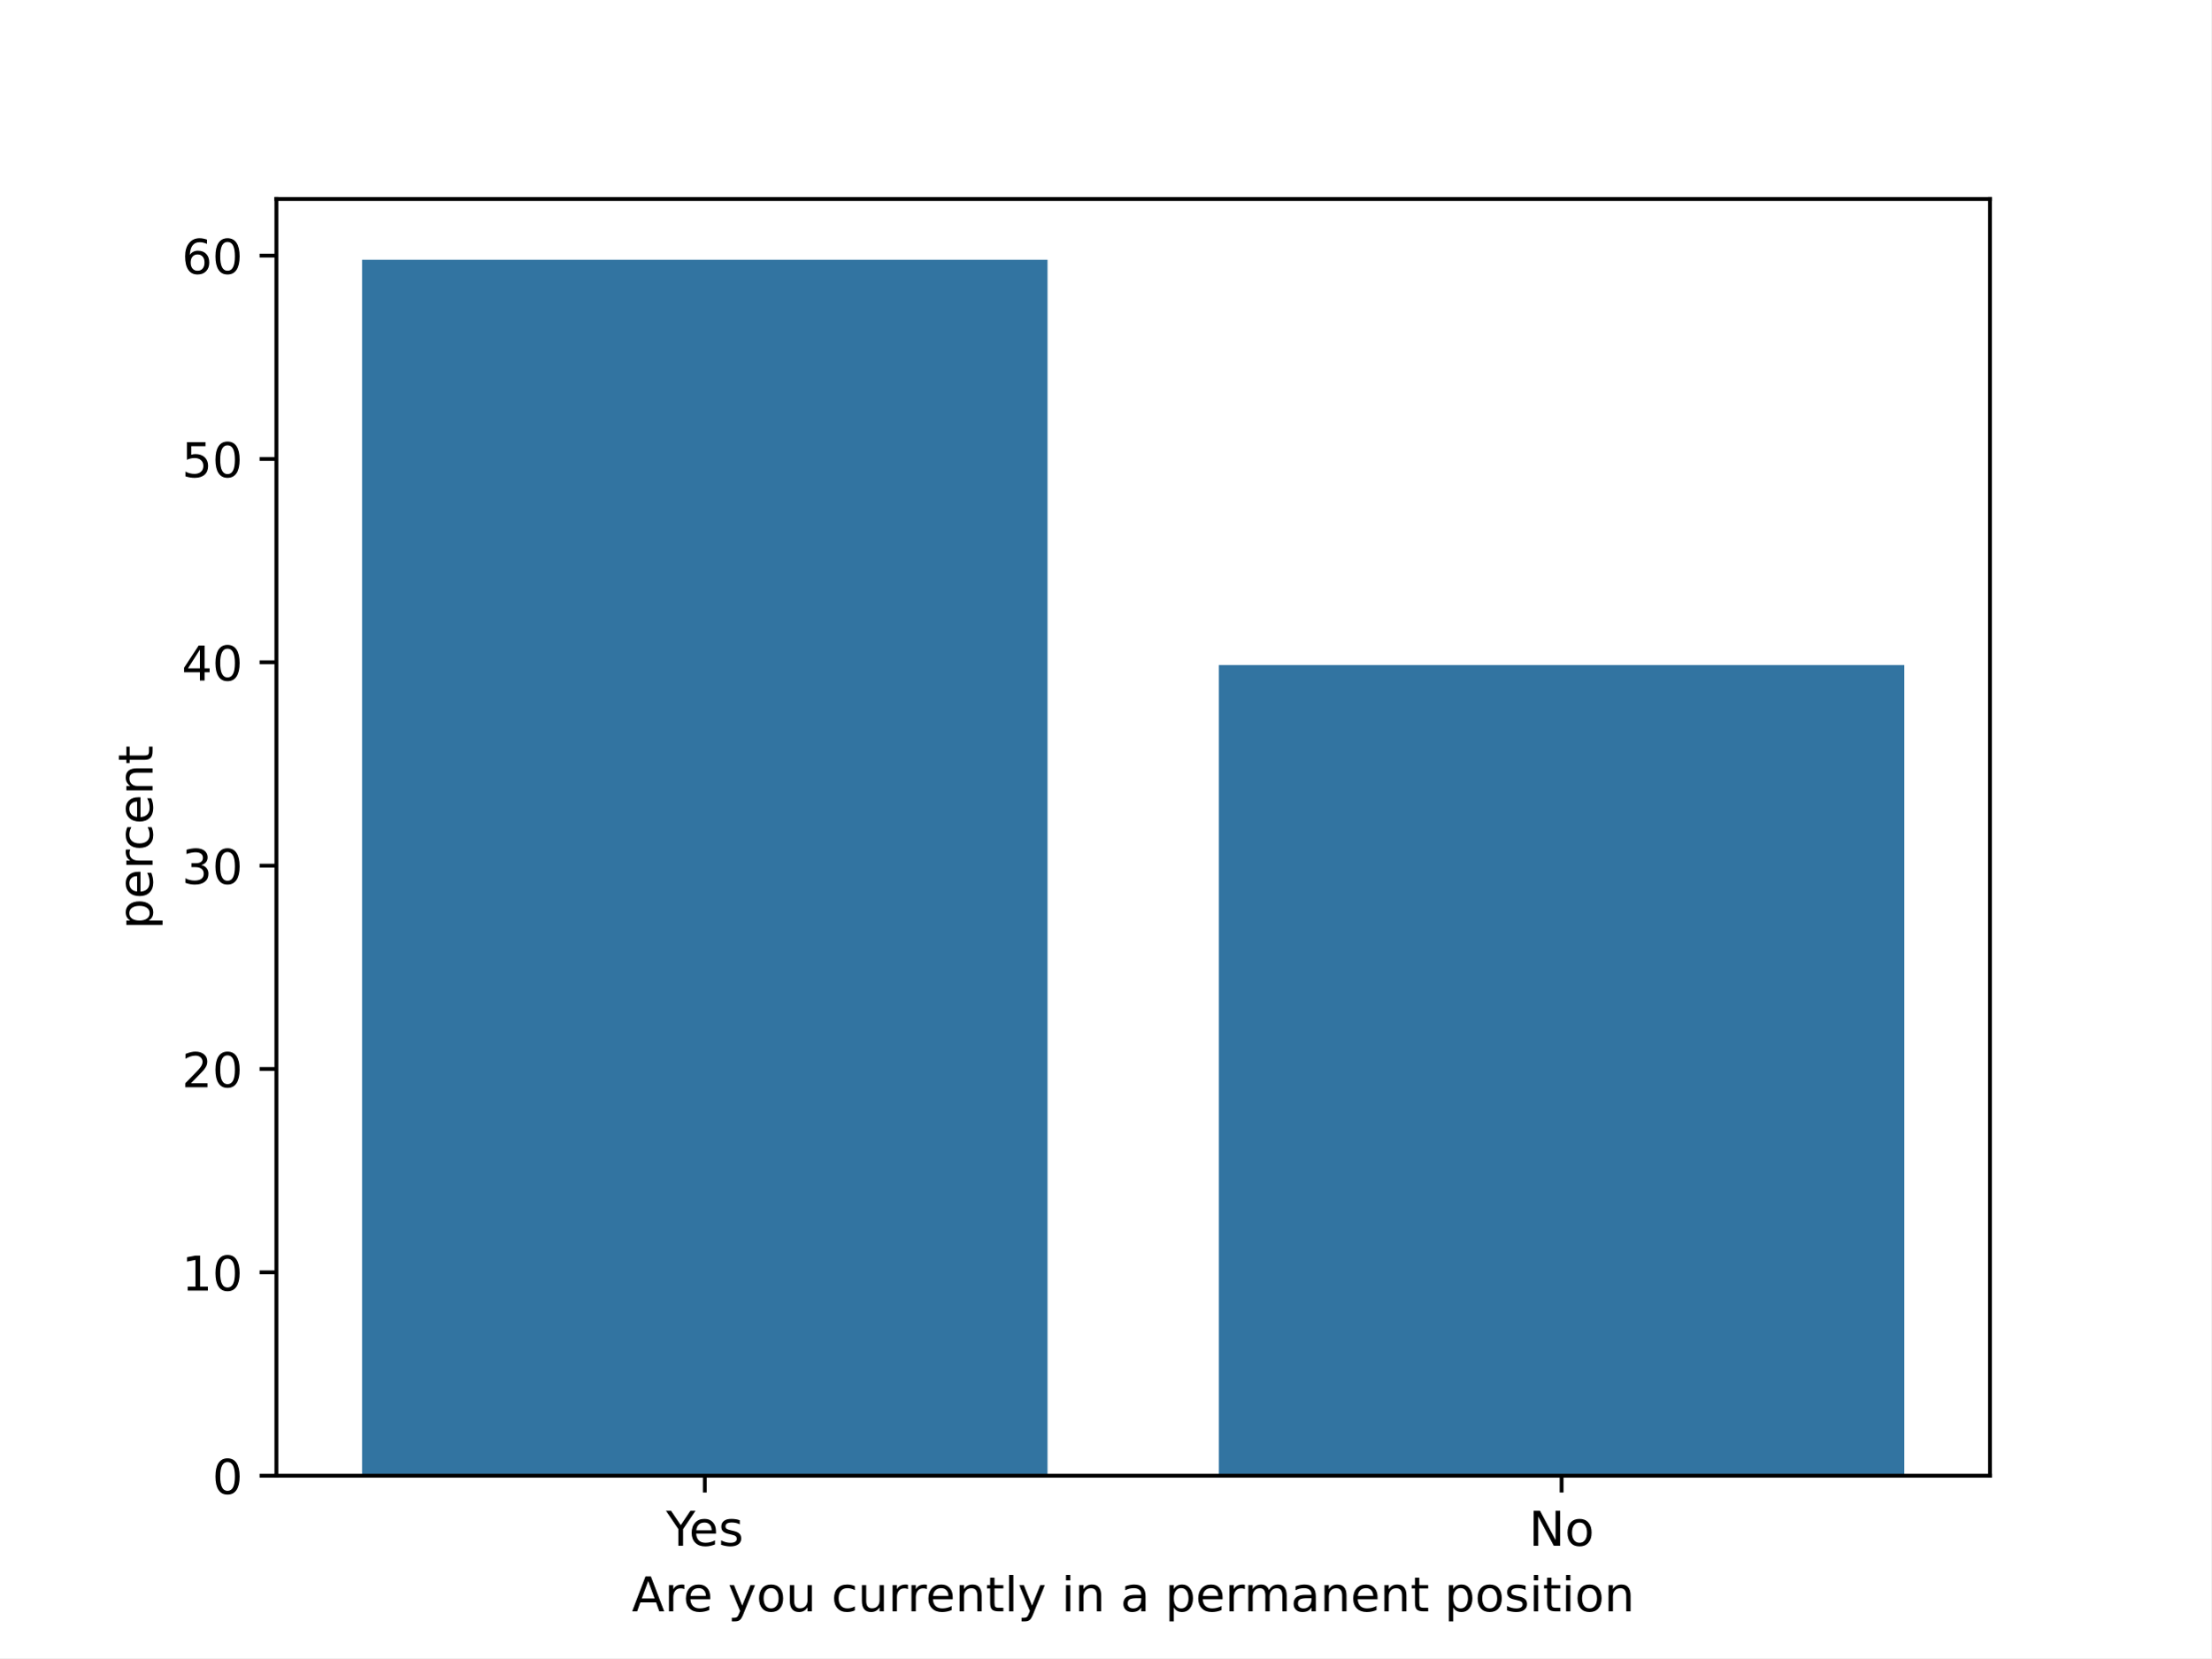
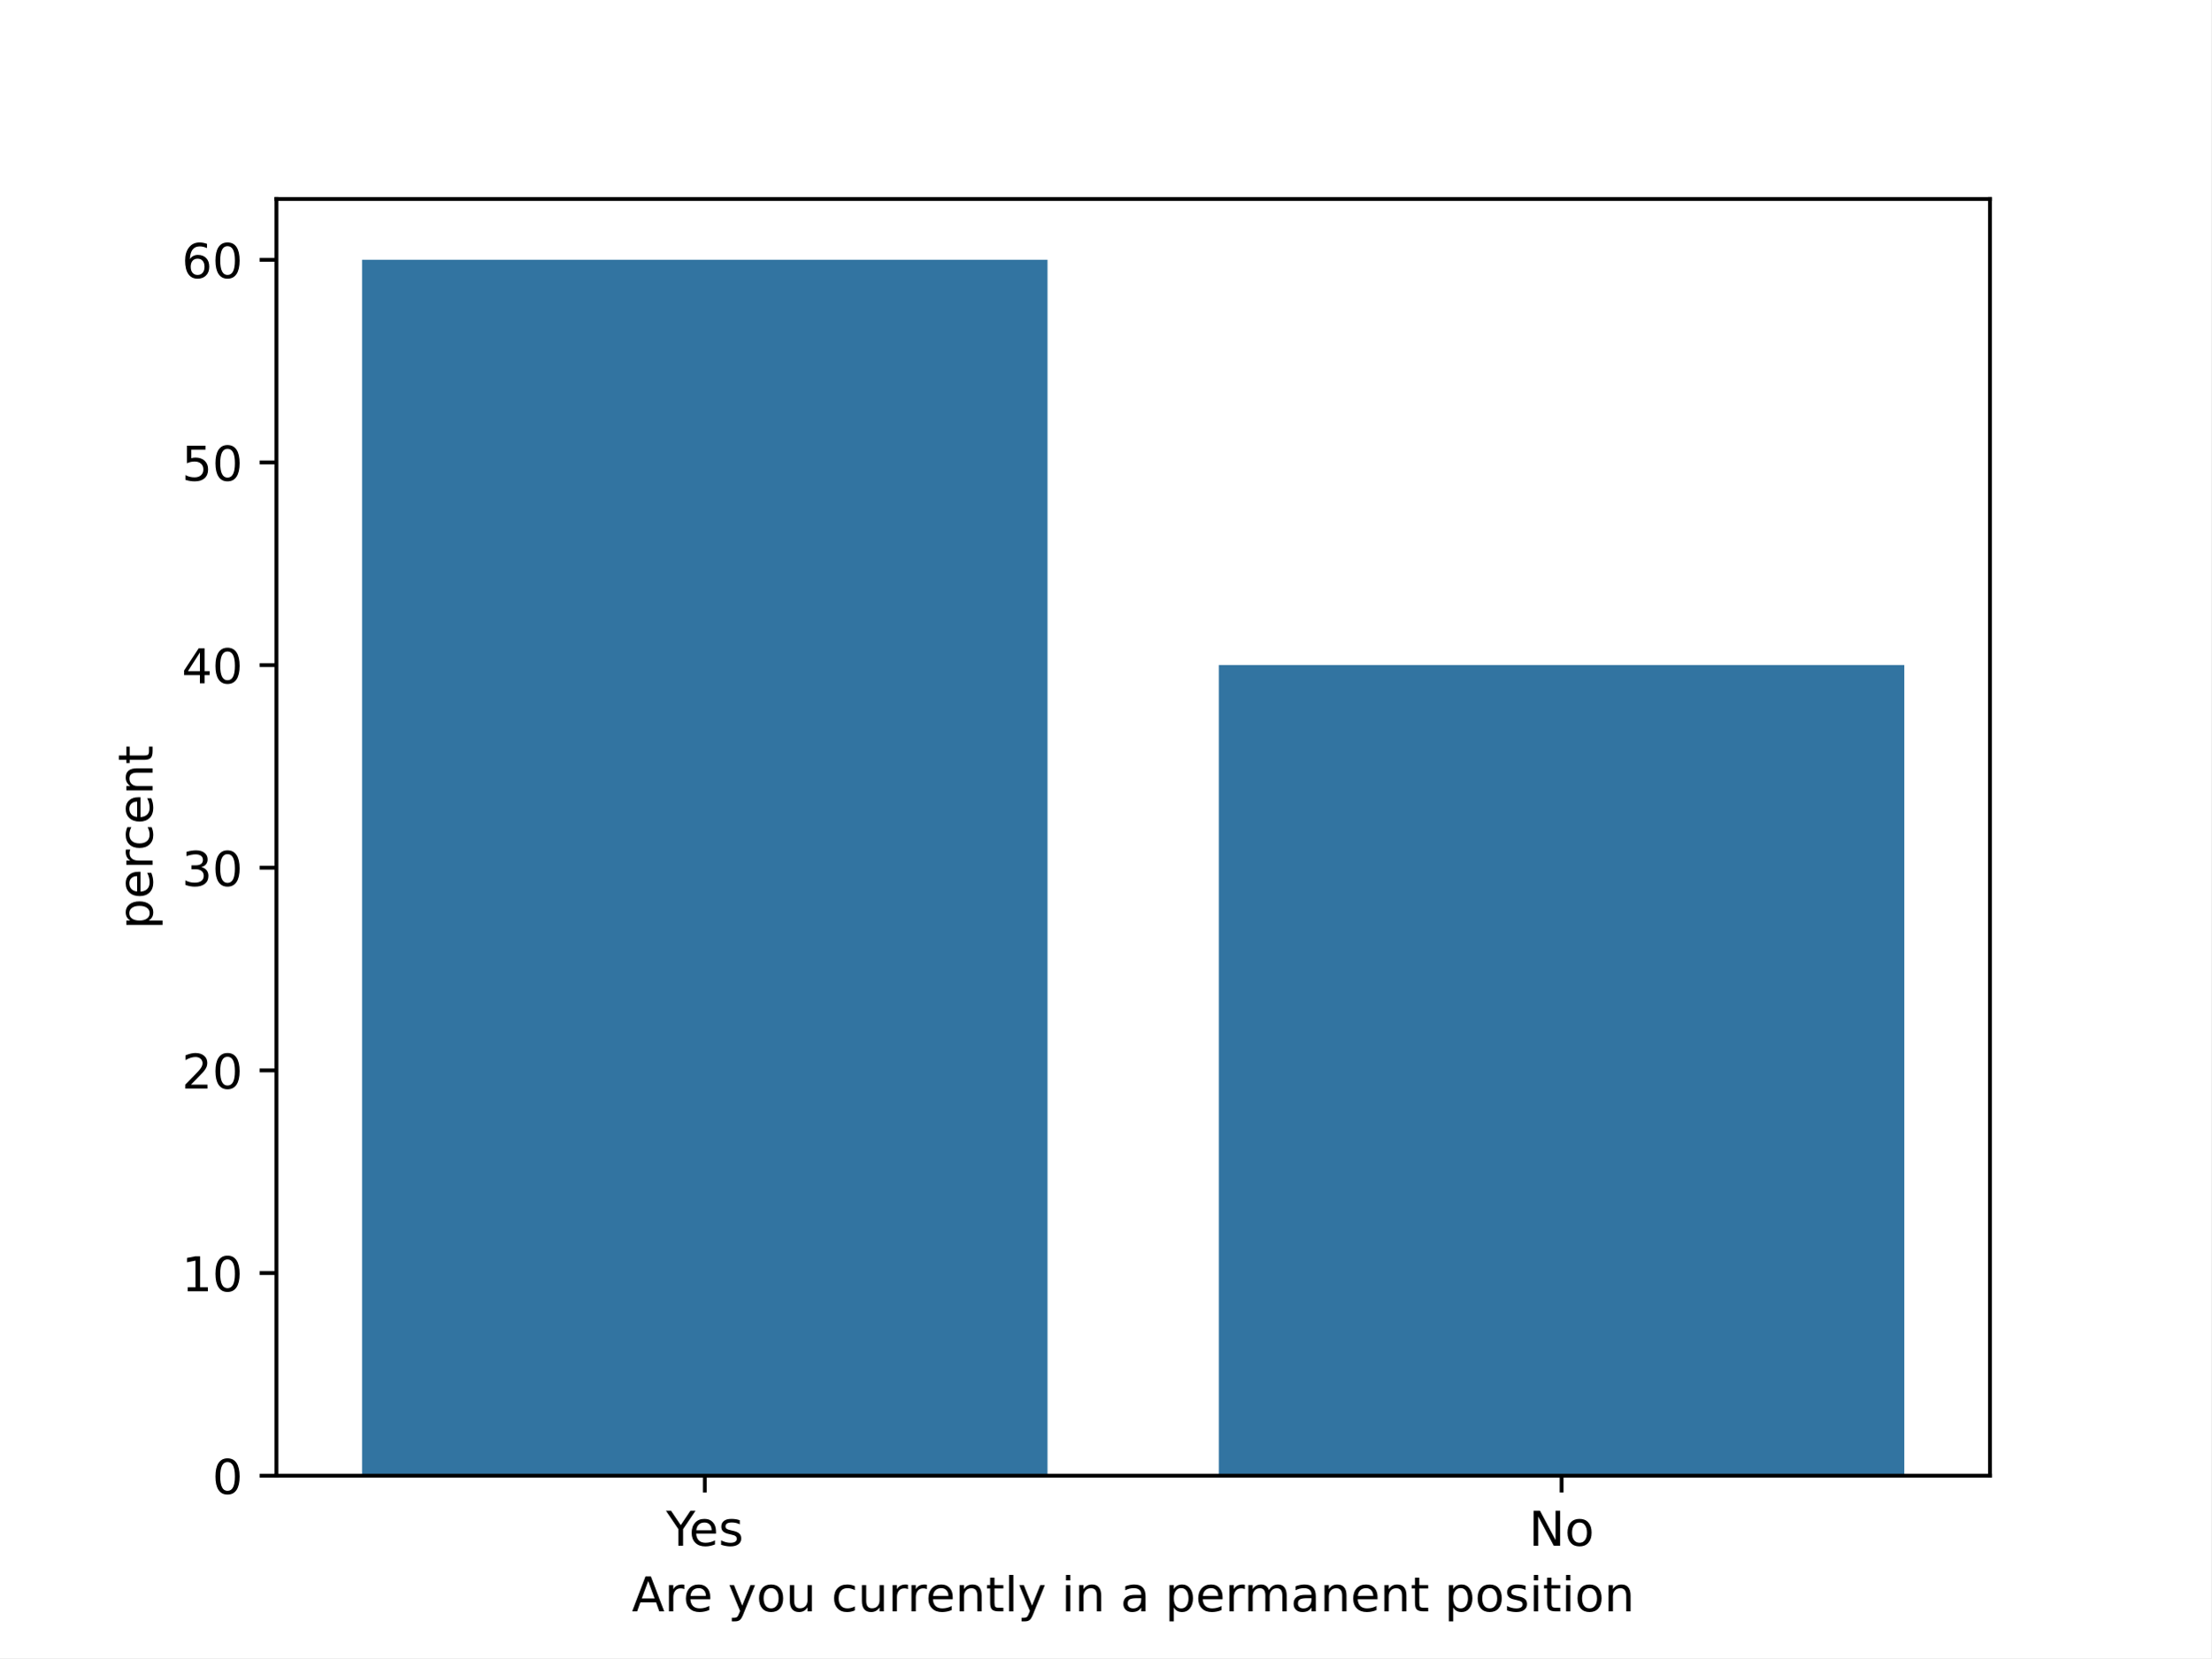
<svg xmlns="http://www.w3.org/2000/svg" xmlns:xlink="http://www.w3.org/1999/xlink" width="460.8pt" height="345.6pt" viewBox="0 0 460.8 345.6" version="1.1">
  <defs>
    <style type="text/css">*{stroke-linejoin: round; stroke-linecap: butt}</style>
  </defs>
  <g id="figure_1">
    <g id="patch_1">
      <path d="M 0 345.6  L 460.8 345.6  L 460.8 0  L 0 0  z " style="fill: #ffffff" />
    </g>
    <g id="axes_1">
      <g id="patch_2">
        <path d="M 57.6 307.584  L 414.72 307.584  L 414.72 41.472  L 57.6 41.472  z " style="fill: #ffffff" />
      </g>
      <g id="patch_3">
-         <path d="M 75.456 307.584  L 218.304 307.584  L 218.304 54.144  L 75.456 54.144  z " clip-path="url(#p41fada1c0d)" style="fill: #3274a1" />
+         <path d="M 75.456 307.584  L 218.304 307.584  L 218.304 54.144  L 75.456 54.144  z " clip-path="url(#pa915f9063e)" style="fill: #3274a1" />
      </g>
      <g id="patch_4">
-         <path d="M 254.016 307.584  L 396.864 307.584  L 396.864 138.624  L 254.016 138.624  z " clip-path="url(#p41fada1c0d)" style="fill: #3274a1" />
+         <path d="M 254.016 307.584  L 396.864 307.584  L 396.864 138.624  L 254.016 138.624  z " clip-path="url(#pa915f9063e)" style="fill: #3274a1" />
      </g>
      <g id="matplotlib.axis_1">
        <g id="xtick_1">
          <g id="line2d_1">
            <defs>
-               <path id="md7c66fb4d2" d="M 0 0  L 0 3.5  " style="stroke: #000000; stroke-width: 0.8" />
+               <path id="m390506734d" d="M 0 0  L 0 3.5  " style="stroke: #000000; stroke-width: 0.8" />
            </defs>
            <g>
-               <use xlink:href="#md7c66fb4d2" x="146.88" y="307.584" style="stroke: #000000; stroke-width: 0.8" />
+               <use xlink:href="#m390506734d" x="146.88" y="307.584" style="stroke: #000000; stroke-width: 0.8" />
            </g>
          </g>
          <g id="text_1">
            <g transform="translate(138.8073 322.1824) scale(0.1 -0.1)">
              <defs>
                <path id="DejaVuSans-59" d="M -13 4666  L 666 4666  L 1959 2747  L 3244 4666  L 3922 4666  L 2272 2222  L 2272 0  L 1638 0  L 1638 2222  L -13 4666  z " transform="scale(0.015625)" />
                <path id="DejaVuSans-65" d="M 3597 1894  L 3597 1613  L 953 1613  Q 991 1019 1311 708  Q 1631 397 2203 397  Q 2534 397 2845 478  Q 3156 559 3463 722  L 3463 178  Q 3153 47 2828 -22  Q 2503 -91 2169 -91  Q 1331 -91 842 396  Q 353 884 353 1716  Q 353 2575 817 3079  Q 1281 3584 2069 3584  Q 2775 3584 3186 3129  Q 3597 2675 3597 1894  z M 3022 2063  Q 3016 2534 2758 2815  Q 2500 3097 2075 3097  Q 1594 3097 1305 2825  Q 1016 2553 972 2059  L 3022 2063  z " transform="scale(0.015625)" />
                <path id="DejaVuSans-73" d="M 2834 3397  L 2834 2853  Q 2591 2978 2328 3040  Q 2066 3103 1784 3103  Q 1356 3103 1142 2972  Q 928 2841 928 2578  Q 928 2378 1081 2264  Q 1234 2150 1697 2047  L 1894 2003  Q 2506 1872 2764 1633  Q 3022 1394 3022 966  Q 3022 478 2636 193  Q 2250 -91 1575 -91  Q 1294 -91 989 -36  Q 684 19 347 128  L 347 722  Q 666 556 975 473  Q 1284 391 1588 391  Q 1994 391 2212 530  Q 2431 669 2431 922  Q 2431 1156 2273 1281  Q 2116 1406 1581 1522  L 1381 1569  Q 847 1681 609 1914  Q 372 2147 372 2553  Q 372 3047 722 3315  Q 1072 3584 1716 3584  Q 2034 3584 2315 3537  Q 2597 3491 2834 3397  z " transform="scale(0.015625)" />
              </defs>
              <use xlink:href="#DejaVuSans-59" />
-               <use xlink:href="#DejaVuSans-65" x="47.834" />
-               <use xlink:href="#DejaVuSans-73" x="109.357" />
+               <use xlink:href="#DejaVuSans-65" transform="translate(47.83398 0)" />
+               <use xlink:href="#DejaVuSans-73" transform="translate(109.3574 0)" />
            </g>
          </g>
        </g>
        <g id="xtick_2">
          <g id="line2d_2">
            <g>
-               <use xlink:href="#md7c66fb4d2" x="325.44" y="307.584" style="stroke: #000000; stroke-width: 0.8" />
+               <use xlink:href="#m390506734d" x="325.44" y="307.584" style="stroke: #000000; stroke-width: 0.8" />
            </g>
          </g>
          <g id="text_2">
            <g transform="translate(318.64 322.1824) scale(0.1 -0.1)">
              <defs>
                <path id="DejaVuSans-4e" d="M 628 4666  L 1478 4666  L 3547 763  L 3547 4666  L 4159 4666  L 4159 0  L 3309 0  L 1241 3903  L 1241 0  L 628 0  L 628 4666  z " transform="scale(0.015625)" />
                <path id="DejaVuSans-6f" d="M 1959 3097  Q 1497 3097 1228 2736  Q 959 2375 959 1747  Q 959 1119 1226 758  Q 1494 397 1959 397  Q 2419 397 2687 759  Q 2956 1122 2956 1747  Q 2956 2369 2687 2733  Q 2419 3097 1959 3097  z M 1959 3584  Q 2709 3584 3137 3096  Q 3566 2609 3566 1747  Q 3566 888 3137 398  Q 2709 -91 1959 -91  Q 1206 -91 779 398  Q 353 888 353 1747  Q 353 2609 779 3096  Q 1206 3584 1959 3584  z " transform="scale(0.015625)" />
              </defs>
              <use xlink:href="#DejaVuSans-4e" />
-               <use xlink:href="#DejaVuSans-6f" x="74.805" />
+               <use xlink:href="#DejaVuSans-6f" transform="translate(74.80469 0)" />
            </g>
          </g>
        </g>
        <g id="text_3">
          <g transform="translate(131.6616 335.8606) scale(0.1 -0.1)">
            <defs>
              <path id="DejaVuSans-41" d="M 2188 4044  L 1331 1722  L 3047 1722  L 2188 4044  z M 1831 4666  L 2547 4666  L 4325 0  L 3669 0  L 3244 1197  L 1141 1197  L 716 0  L 50 0  L 1831 4666  z " transform="scale(0.015625)" />
              <path id="DejaVuSans-72" d="M 2631 2963  Q 2534 3019 2420 3045  Q 2306 3072 2169 3072  Q 1681 3072 1420 2755  Q 1159 2438 1159 1844  L 1159 0  L 581 0  L 581 3500  L 1159 3500  L 1159 2956  Q 1341 3275 1631 3429  Q 1922 3584 2338 3584  Q 2397 3584 2469 3576  Q 2541 3569 2628 3553  L 2631 2963  z " transform="scale(0.015625)" />
              <path id="DejaVuSans-20" transform="scale(0.015625)" />
              <path id="DejaVuSans-79" d="M 2059 -325  Q 1816 -950 1584 -1140  Q 1353 -1331 966 -1331  L 506 -1331  L 506 -850  L 844 -850  Q 1081 -850 1212 -737  Q 1344 -625 1503 -206  L 1606 56  L 191 3500  L 800 3500  L 1894 763  L 2988 3500  L 3597 3500  L 2059 -325  z " transform="scale(0.015625)" />
              <path id="DejaVuSans-75" d="M 544 1381  L 544 3500  L 1119 3500  L 1119 1403  Q 1119 906 1312 657  Q 1506 409 1894 409  Q 2359 409 2629 706  Q 2900 1003 2900 1516  L 2900 3500  L 3475 3500  L 3475 0  L 2900 0  L 2900 538  Q 2691 219 2414 64  Q 2138 -91 1772 -91  Q 1169 -91 856 284  Q 544 659 544 1381  z M 1991 3584  L 1991 3584  z " transform="scale(0.015625)" />
              <path id="DejaVuSans-63" d="M 3122 3366  L 3122 2828  Q 2878 2963 2633 3030  Q 2388 3097 2138 3097  Q 1578 3097 1268 2742  Q 959 2388 959 1747  Q 959 1106 1268 751  Q 1578 397 2138 397  Q 2388 397 2633 464  Q 2878 531 3122 666  L 3122 134  Q 2881 22 2623 -34  Q 2366 -91 2075 -91  Q 1284 -91 818 406  Q 353 903 353 1747  Q 353 2603 823 3093  Q 1294 3584 2113 3584  Q 2378 3584 2631 3529  Q 2884 3475 3122 3366  z " transform="scale(0.015625)" />
              <path id="DejaVuSans-6e" d="M 3513 2113  L 3513 0  L 2938 0  L 2938 2094  Q 2938 2591 2744 2837  Q 2550 3084 2163 3084  Q 1697 3084 1428 2787  Q 1159 2491 1159 1978  L 1159 0  L 581 0  L 581 3500  L 1159 3500  L 1159 2956  Q 1366 3272 1645 3428  Q 1925 3584 2291 3584  Q 2894 3584 3203 3211  Q 3513 2838 3513 2113  z " transform="scale(0.015625)" />
              <path id="DejaVuSans-74" d="M 1172 4494  L 1172 3500  L 2356 3500  L 2356 3053  L 1172 3053  L 1172 1153  Q 1172 725 1289 603  Q 1406 481 1766 481  L 2356 481  L 2356 0  L 1766 0  Q 1100 0 847 248  Q 594 497 594 1153  L 594 3053  L 172 3053  L 172 3500  L 594 3500  L 594 4494  L 1172 4494  z " transform="scale(0.015625)" />
              <path id="DejaVuSans-6c" d="M 603 4863  L 1178 4863  L 1178 0  L 603 0  L 603 4863  z " transform="scale(0.015625)" />
              <path id="DejaVuSans-69" d="M 603 3500  L 1178 3500  L 1178 0  L 603 0  L 603 3500  z M 603 4863  L 1178 4863  L 1178 4134  L 603 4134  L 603 4863  z " transform="scale(0.015625)" />
              <path id="DejaVuSans-61" d="M 2194 1759  Q 1497 1759 1228 1600  Q 959 1441 959 1056  Q 959 750 1161 570  Q 1363 391 1709 391  Q 2188 391 2477 730  Q 2766 1069 2766 1631  L 2766 1759  L 2194 1759  z M 3341 1997  L 3341 0  L 2766 0  L 2766 531  Q 2569 213 2275 61  Q 1981 -91 1556 -91  Q 1019 -91 701 211  Q 384 513 384 1019  Q 384 1609 779 1909  Q 1175 2209 1959 2209  L 2766 2209  L 2766 2266  Q 2766 2663 2505 2880  Q 2244 3097 1772 3097  Q 1472 3097 1187 3025  Q 903 2953 641 2809  L 641 3341  Q 956 3463 1253 3523  Q 1550 3584 1831 3584  Q 2591 3584 2966 3190  Q 3341 2797 3341 1997  z " transform="scale(0.015625)" />
              <path id="DejaVuSans-70" d="M 1159 525  L 1159 -1331  L 581 -1331  L 581 3500  L 1159 3500  L 1159 2969  Q 1341 3281 1617 3432  Q 1894 3584 2278 3584  Q 2916 3584 3314 3078  Q 3713 2572 3713 1747  Q 3713 922 3314 415  Q 2916 -91 2278 -91  Q 1894 -91 1617 61  Q 1341 213 1159 525  z M 3116 1747  Q 3116 2381 2855 2742  Q 2594 3103 2138 3103  Q 1681 3103 1420 2742  Q 1159 2381 1159 1747  Q 1159 1113 1420 752  Q 1681 391 2138 391  Q 2594 391 2855 752  Q 3116 1113 3116 1747  z " transform="scale(0.015625)" />
              <path id="DejaVuSans-6d" d="M 3328 2828  Q 3544 3216 3844 3400  Q 4144 3584 4550 3584  Q 5097 3584 5394 3201  Q 5691 2819 5691 2113  L 5691 0  L 5113 0  L 5113 2094  Q 5113 2597 4934 2840  Q 4756 3084 4391 3084  Q 3944 3084 3684 2787  Q 3425 2491 3425 1978  L 3425 0  L 2847 0  L 2847 2094  Q 2847 2600 2669 2842  Q 2491 3084 2119 3084  Q 1678 3084 1418 2786  Q 1159 2488 1159 1978  L 1159 0  L 581 0  L 581 3500  L 1159 3500  L 1159 2956  Q 1356 3278 1631 3431  Q 1906 3584 2284 3584  Q 2666 3584 2933 3390  Q 3200 3197 3328 2828  z " transform="scale(0.015625)" />
            </defs>
            <use xlink:href="#DejaVuSans-41" />
-             <use xlink:href="#DejaVuSans-72" x="68.408" />
-             <use xlink:href="#DejaVuSans-65" x="107.271" />
-             <use xlink:href="#DejaVuSans-20" x="168.795" />
-             <use xlink:href="#DejaVuSans-79" x="200.582" />
-             <use xlink:href="#DejaVuSans-6f" x="259.762" />
-             <use xlink:href="#DejaVuSans-75" x="320.943" />
-             <use xlink:href="#DejaVuSans-20" x="384.322" />
-             <use xlink:href="#DejaVuSans-63" x="416.109" />
-             <use xlink:href="#DejaVuSans-75" x="471.09" />
-             <use xlink:href="#DejaVuSans-72" x="534.469" />
-             <use xlink:href="#DejaVuSans-72" x="573.832" />
-             <use xlink:href="#DejaVuSans-65" x="612.695" />
-             <use xlink:href="#DejaVuSans-6e" x="674.219" />
-             <use xlink:href="#DejaVuSans-74" x="737.598" />
-             <use xlink:href="#DejaVuSans-6c" x="776.807" />
-             <use xlink:href="#DejaVuSans-79" x="804.59" />
-             <use xlink:href="#DejaVuSans-20" x="863.77" />
-             <use xlink:href="#DejaVuSans-69" x="895.557" />
-             <use xlink:href="#DejaVuSans-6e" x="923.34" />
-             <use xlink:href="#DejaVuSans-20" x="986.719" />
-             <use xlink:href="#DejaVuSans-61" x="1018.506" />
-             <use xlink:href="#DejaVuSans-20" x="1079.785" />
-             <use xlink:href="#DejaVuSans-70" x="1111.572" />
-             <use xlink:href="#DejaVuSans-65" x="1175.049" />
-             <use xlink:href="#DejaVuSans-72" x="1236.572" />
-             <use xlink:href="#DejaVuSans-6d" x="1275.936" />
-             <use xlink:href="#DejaVuSans-61" x="1373.348" />
-             <use xlink:href="#DejaVuSans-6e" x="1434.627" />
-             <use xlink:href="#DejaVuSans-65" x="1498.006" />
-             <use xlink:href="#DejaVuSans-6e" x="1559.529" />
-             <use xlink:href="#DejaVuSans-74" x="1622.908" />
-             <use xlink:href="#DejaVuSans-20" x="1662.117" />
-             <use xlink:href="#DejaVuSans-70" x="1693.904" />
-             <use xlink:href="#DejaVuSans-6f" x="1757.381" />
-             <use xlink:href="#DejaVuSans-73" x="1818.562" />
-             <use xlink:href="#DejaVuSans-69" x="1870.662" />
-             <use xlink:href="#DejaVuSans-74" x="1898.445" />
-             <use xlink:href="#DejaVuSans-69" x="1937.654" />
-             <use xlink:href="#DejaVuSans-6f" x="1965.438" />
-             <use xlink:href="#DejaVuSans-6e" x="2026.619" />
+             <use xlink:href="#DejaVuSans-72" transform="translate(68.4082 0)" />
+             <use xlink:href="#DejaVuSans-65" transform="translate(107.2715 0)" />
+             <use xlink:href="#DejaVuSans-20" transform="translate(168.7949 0)" />
+             <use xlink:href="#DejaVuSans-79" transform="translate(200.582 0)" />
+             <use xlink:href="#DejaVuSans-6f" transform="translate(259.7617 0)" />
+             <use xlink:href="#DejaVuSans-75" transform="translate(320.9434 0)" />
+             <use xlink:href="#DejaVuSans-20" transform="translate(384.3223 0)" />
+             <use xlink:href="#DejaVuSans-63" transform="translate(416.1094 0)" />
+             <use xlink:href="#DejaVuSans-75" transform="translate(471.0898 0)" />
+             <use xlink:href="#DejaVuSans-72" transform="translate(534.4688 0)" />
+             <use xlink:href="#DejaVuSans-72" transform="translate(573.832 0)" />
+             <use xlink:href="#DejaVuSans-65" transform="translate(612.6953 0)" />
+             <use xlink:href="#DejaVuSans-6e" transform="translate(674.2188 0)" />
+             <use xlink:href="#DejaVuSans-74" transform="translate(737.5977 0)" />
+             <use xlink:href="#DejaVuSans-6c" transform="translate(776.8066 0)" />
+             <use xlink:href="#DejaVuSans-79" transform="translate(804.5898 0)" />
+             <use xlink:href="#DejaVuSans-20" transform="translate(863.7695 0)" />
+             <use xlink:href="#DejaVuSans-69" transform="translate(895.5566 0)" />
+             <use xlink:href="#DejaVuSans-6e" transform="translate(923.3398 0)" />
+             <use xlink:href="#DejaVuSans-20" transform="translate(986.7188 0)" />
+             <use xlink:href="#DejaVuSans-61" transform="translate(1018.506 0)" />
+             <use xlink:href="#DejaVuSans-20" transform="translate(1079.785 0)" />
+             <use xlink:href="#DejaVuSans-70" transform="translate(1111.572 0)" />
+             <use xlink:href="#DejaVuSans-65" transform="translate(1175.049 0)" />
+             <use xlink:href="#DejaVuSans-72" transform="translate(1236.572 0)" />
+             <use xlink:href="#DejaVuSans-6d" transform="translate(1275.936 0)" />
+             <use xlink:href="#DejaVuSans-61" transform="translate(1373.348 0)" />
+             <use xlink:href="#DejaVuSans-6e" transform="translate(1434.627 0)" />
+             <use xlink:href="#DejaVuSans-65" transform="translate(1498.006 0)" />
+             <use xlink:href="#DejaVuSans-6e" transform="translate(1559.529 0)" />
+             <use xlink:href="#DejaVuSans-74" transform="translate(1622.908 0)" />
+             <use xlink:href="#DejaVuSans-20" transform="translate(1662.117 0)" />
+             <use xlink:href="#DejaVuSans-70" transform="translate(1693.904 0)" />
+             <use xlink:href="#DejaVuSans-6f" transform="translate(1757.381 0)" />
+             <use xlink:href="#DejaVuSans-73" transform="translate(1818.562 0)" />
+             <use xlink:href="#DejaVuSans-69" transform="translate(1870.662 0)" />
+             <use xlink:href="#DejaVuSans-74" transform="translate(1898.445 0)" />
+             <use xlink:href="#DejaVuSans-69" transform="translate(1937.654 0)" />
+             <use xlink:href="#DejaVuSans-6f" transform="translate(1965.438 0)" />
+             <use xlink:href="#DejaVuSans-6e" transform="translate(2026.619 0)" />
          </g>
        </g>
      </g>
      <g id="matplotlib.axis_2">
        <g id="ytick_1">
          <g id="line2d_3">
            <defs>
-               <path id="m86a4974916" d="M 0 0  L -3.5 0  " style="stroke: #000000; stroke-width: 0.8" />
+               <path id="m84c6797285" d="M 0 0  L -3.5 0  " style="stroke: #000000; stroke-width: 0.8" />
            </defs>
            <g>
-               <use xlink:href="#m86a4974916" x="57.6" y="307.584" style="stroke: #000000; stroke-width: 0.8" />
+               <use xlink:href="#m84c6797285" x="57.6" y="307.584" style="stroke: #000000; stroke-width: 0.8" />
            </g>
          </g>
          <g id="text_4">
            <g transform="translate(44.2375 311.3832) scale(0.1 -0.1)">
              <defs>
                <path id="DejaVuSans-30" d="M 2034 4250  Q 1547 4250 1301 3770  Q 1056 3291 1056 2328  Q 1056 1369 1301 889  Q 1547 409 2034 409  Q 2525 409 2770 889  Q 3016 1369 3016 2328  Q 3016 3291 2770 3770  Q 2525 4250 2034 4250  z M 2034 4750  Q 2819 4750 3233 4129  Q 3647 3509 3647 2328  Q 3647 1150 3233 529  Q 2819 -91 2034 -91  Q 1250 -91 836 529  Q 422 1150 422 2328  Q 422 3509 836 4129  Q 1250 4750 2034 4750  z " transform="scale(0.015625)" />
              </defs>
              <use xlink:href="#DejaVuSans-30" />
            </g>
          </g>
        </g>
        <g id="ytick_2">
          <g id="line2d_4">
            <g>
-               <use xlink:href="#m86a4974916" x="57.6" y="265.198" style="stroke: #000000; stroke-width: 0.8" />
+               <use xlink:href="#m84c6797285" x="57.6" y="265.344" style="stroke: #000000; stroke-width: 0.8" />
            </g>
          </g>
          <g id="text_5">
-             <g transform="translate(37.875 268.9976) scale(0.1 -0.1)">
+             <g transform="translate(37.875 269.1432) scale(0.1 -0.1)">
              <defs>
                <path id="DejaVuSans-31" d="M 794 531  L 1825 531  L 1825 4091  L 703 3866  L 703 4441  L 1819 4666  L 2450 4666  L 2450 531  L 3481 531  L 3481 0  L 794 0  L 794 531  z " transform="scale(0.015625)" />
              </defs>
              <use xlink:href="#DejaVuSans-31" />
-               <use xlink:href="#DejaVuSans-30" x="63.623" />
+               <use xlink:href="#DejaVuSans-30" transform="translate(63.62305 0)" />
            </g>
          </g>
        </g>
        <g id="ytick_3">
          <g id="line2d_5">
            <g>
-               <use xlink:href="#m86a4974916" x="57.6" y="222.813" style="stroke: #000000; stroke-width: 0.8" />
+               <use xlink:href="#m84c6797285" x="57.6" y="223.104" style="stroke: #000000; stroke-width: 0.8" />
            </g>
          </g>
          <g id="text_6">
-             <g transform="translate(37.875 226.6119) scale(0.1 -0.1)">
+             <g transform="translate(37.875 226.9032) scale(0.1 -0.1)">
              <defs>
                <path id="DejaVuSans-32" d="M 1228 531  L 3431 531  L 3431 0  L 469 0  L 469 531  Q 828 903 1448 1529  Q 2069 2156 2228 2338  Q 2531 2678 2651 2914  Q 2772 3150 2772 3378  Q 2772 3750 2511 3984  Q 2250 4219 1831 4219  Q 1534 4219 1204 4116  Q 875 4013 500 3803  L 500 4441  Q 881 4594 1212 4672  Q 1544 4750 1819 4750  Q 2544 4750 2975 4387  Q 3406 4025 3406 3419  Q 3406 3131 3298 2873  Q 3191 2616 2906 2266  Q 2828 2175 2409 1742  Q 1991 1309 1228 531  z " transform="scale(0.015625)" />
              </defs>
              <use xlink:href="#DejaVuSans-32" />
-               <use xlink:href="#DejaVuSans-30" x="63.623" />
+               <use xlink:href="#DejaVuSans-30" transform="translate(63.62305 0)" />
            </g>
          </g>
        </g>
        <g id="ytick_4">
          <g id="line2d_6">
            <g>
-               <use xlink:href="#m86a4974916" x="57.6" y="180.427" style="stroke: #000000; stroke-width: 0.8" />
+               <use xlink:href="#m84c6797285" x="57.6" y="180.864" style="stroke: #000000; stroke-width: 0.8" />
            </g>
          </g>
          <g id="text_7">
-             <g transform="translate(37.875 184.2263) scale(0.1 -0.1)">
+             <g transform="translate(37.875 184.6632) scale(0.1 -0.1)">
              <defs>
                <path id="DejaVuSans-33" d="M 2597 2516  Q 3050 2419 3304 2112  Q 3559 1806 3559 1356  Q 3559 666 3084 287  Q 2609 -91 1734 -91  Q 1441 -91 1130 -33  Q 819 25 488 141  L 488 750  Q 750 597 1062 519  Q 1375 441 1716 441  Q 2309 441 2620 675  Q 2931 909 2931 1356  Q 2931 1769 2642 2001  Q 2353 2234 1838 2234  L 1294 2234  L 1294 2753  L 1863 2753  Q 2328 2753 2575 2939  Q 2822 3125 2822 3475  Q 2822 3834 2567 4026  Q 2313 4219 1838 4219  Q 1578 4219 1281 4162  Q 984 4106 628 3988  L 628 4550  Q 988 4650 1302 4700  Q 1616 4750 1894 4750  Q 2613 4750 3031 4423  Q 3450 4097 3450 3541  Q 3450 3153 3228 2886  Q 3006 2619 2597 2516  z " transform="scale(0.015625)" />
              </defs>
              <use xlink:href="#DejaVuSans-33" />
-               <use xlink:href="#DejaVuSans-30" x="63.623" />
+               <use xlink:href="#DejaVuSans-30" transform="translate(63.62305 0)" />
            </g>
          </g>
        </g>
        <g id="ytick_5">
          <g id="line2d_7">
            <g>
-               <use xlink:href="#m86a4974916" x="57.6" y="138.041" style="stroke: #000000; stroke-width: 0.8" />
+               <use xlink:href="#m84c6797285" x="57.6" y="138.624" style="stroke: #000000; stroke-width: 0.8" />
            </g>
          </g>
          <g id="text_8">
-             <g transform="translate(37.875 141.8406) scale(0.1 -0.1)">
+             <g transform="translate(37.875 142.4232) scale(0.1 -0.1)">
              <defs>
                <path id="DejaVuSans-34" d="M 2419 4116  L 825 1625  L 2419 1625  L 2419 4116  z M 2253 4666  L 3047 4666  L 3047 1625  L 3713 1625  L 3713 1100  L 3047 1100  L 3047 0  L 2419 0  L 2419 1100  L 313 1100  L 313 1709  L 2253 4666  z " transform="scale(0.015625)" />
              </defs>
              <use xlink:href="#DejaVuSans-34" />
-               <use xlink:href="#DejaVuSans-30" x="63.623" />
+               <use xlink:href="#DejaVuSans-30" transform="translate(63.62305 0)" />
            </g>
          </g>
        </g>
        <g id="ytick_6">
          <g id="line2d_8">
            <g>
-               <use xlink:href="#m86a4974916" x="57.6" y="95.656" style="stroke: #000000; stroke-width: 0.8" />
+               <use xlink:href="#m84c6797285" x="57.6" y="96.384" style="stroke: #000000; stroke-width: 0.8" />
            </g>
          </g>
          <g id="text_9">
-             <g transform="translate(37.875 99.45494) scale(0.1 -0.1)">
+             <g transform="translate(37.875 100.1832) scale(0.1 -0.1)">
              <defs>
                <path id="DejaVuSans-35" d="M 691 4666  L 3169 4666  L 3169 4134  L 1269 4134  L 1269 2991  Q 1406 3038 1543 3061  Q 1681 3084 1819 3084  Q 2600 3084 3056 2656  Q 3513 2228 3513 1497  Q 3513 744 3044 326  Q 2575 -91 1722 -91  Q 1428 -91 1123 -41  Q 819 9 494 109  L 494 744  Q 775 591 1075 516  Q 1375 441 1709 441  Q 2250 441 2565 725  Q 2881 1009 2881 1497  Q 2881 1984 2565 2268  Q 2250 2553 1709 2553  Q 1456 2553 1204 2497  Q 953 2441 691 2322  L 691 4666  z " transform="scale(0.015625)" />
              </defs>
              <use xlink:href="#DejaVuSans-35" />
-               <use xlink:href="#DejaVuSans-30" x="63.623" />
+               <use xlink:href="#DejaVuSans-30" transform="translate(63.62305 0)" />
            </g>
          </g>
        </g>
        <g id="ytick_7">
          <g id="line2d_9">
            <g>
-               <use xlink:href="#m86a4974916" x="57.6" y="53.27" style="stroke: #000000; stroke-width: 0.8" />
+               <use xlink:href="#m84c6797285" x="57.6" y="54.144" style="stroke: #000000; stroke-width: 0.8" />
            </g>
          </g>
          <g id="text_10">
-             <g transform="translate(37.875 57.06929) scale(0.1 -0.1)">
+             <g transform="translate(37.875 57.94322) scale(0.1 -0.1)">
              <defs>
                <path id="DejaVuSans-36" d="M 2113 2584  Q 1688 2584 1439 2293  Q 1191 2003 1191 1497  Q 1191 994 1439 701  Q 1688 409 2113 409  Q 2538 409 2786 701  Q 3034 994 3034 1497  Q 3034 2003 2786 2293  Q 2538 2584 2113 2584  z M 3366 4563  L 3366 3988  Q 3128 4100 2886 4159  Q 2644 4219 2406 4219  Q 1781 4219 1451 3797  Q 1122 3375 1075 2522  Q 1259 2794 1537 2939  Q 1816 3084 2150 3084  Q 2853 3084 3261 2657  Q 3669 2231 3669 1497  Q 3669 778 3244 343  Q 2819 -91 2113 -91  Q 1303 -91 875 529  Q 447 1150 447 2328  Q 447 3434 972 4092  Q 1497 4750 2381 4750  Q 2619 4750 2861 4703  Q 3103 4656 3366 4563  z " transform="scale(0.015625)" />
              </defs>
              <use xlink:href="#DejaVuSans-36" />
-               <use xlink:href="#DejaVuSans-30" x="63.623" />
+               <use xlink:href="#DejaVuSans-30" transform="translate(63.62305 0)" />
            </g>
          </g>
        </g>
        <g id="text_11">
          <g transform="translate(31.79531 193.6764) rotate(-90) scale(0.1 -0.1)">
            <use xlink:href="#DejaVuSans-70" />
-             <use xlink:href="#DejaVuSans-65" x="63.477" />
-             <use xlink:href="#DejaVuSans-72" x="125" />
-             <use xlink:href="#DejaVuSans-63" x="163.863" />
-             <use xlink:href="#DejaVuSans-65" x="218.844" />
-             <use xlink:href="#DejaVuSans-6e" x="280.367" />
-             <use xlink:href="#DejaVuSans-74" x="343.746" />
+             <use xlink:href="#DejaVuSans-65" transform="translate(63.47656 0)" />
+             <use xlink:href="#DejaVuSans-72" transform="translate(125 0)" />
+             <use xlink:href="#DejaVuSans-63" transform="translate(163.8633 0)" />
+             <use xlink:href="#DejaVuSans-65" transform="translate(218.8438 0)" />
+             <use xlink:href="#DejaVuSans-6e" transform="translate(280.3672 0)" />
+             <use xlink:href="#DejaVuSans-74" transform="translate(343.7461 0)" />
          </g>
        </g>
      </g>
      <g id="patch_5">
        <path d="M 57.6 307.584  L 57.6 41.472  " style="fill: none; stroke: #000000; stroke-width: 0.8; stroke-linejoin: miter; stroke-linecap: square" />
      </g>
      <g id="patch_6">
        <path d="M 414.72 307.584  L 414.72 41.472  " style="fill: none; stroke: #000000; stroke-width: 0.8; stroke-linejoin: miter; stroke-linecap: square" />
      </g>
      <g id="patch_7">
        <path d="M 57.6 307.584  L 414.72 307.584  " style="fill: none; stroke: #000000; stroke-width: 0.8; stroke-linejoin: miter; stroke-linecap: square" />
      </g>
      <g id="patch_8">
        <path d="M 57.6 41.472  L 414.72 41.472  " style="fill: none; stroke: #000000; stroke-width: 0.8; stroke-linejoin: miter; stroke-linecap: square" />
      </g>
    </g>
  </g>
  <defs>
-     <clipPath id="p41fada1c0d">
+     <clipPath id="pa915f9063e">
      <rect x="57.6" y="41.472" width="357.12" height="266.112" />
    </clipPath>
  </defs>
</svg>
